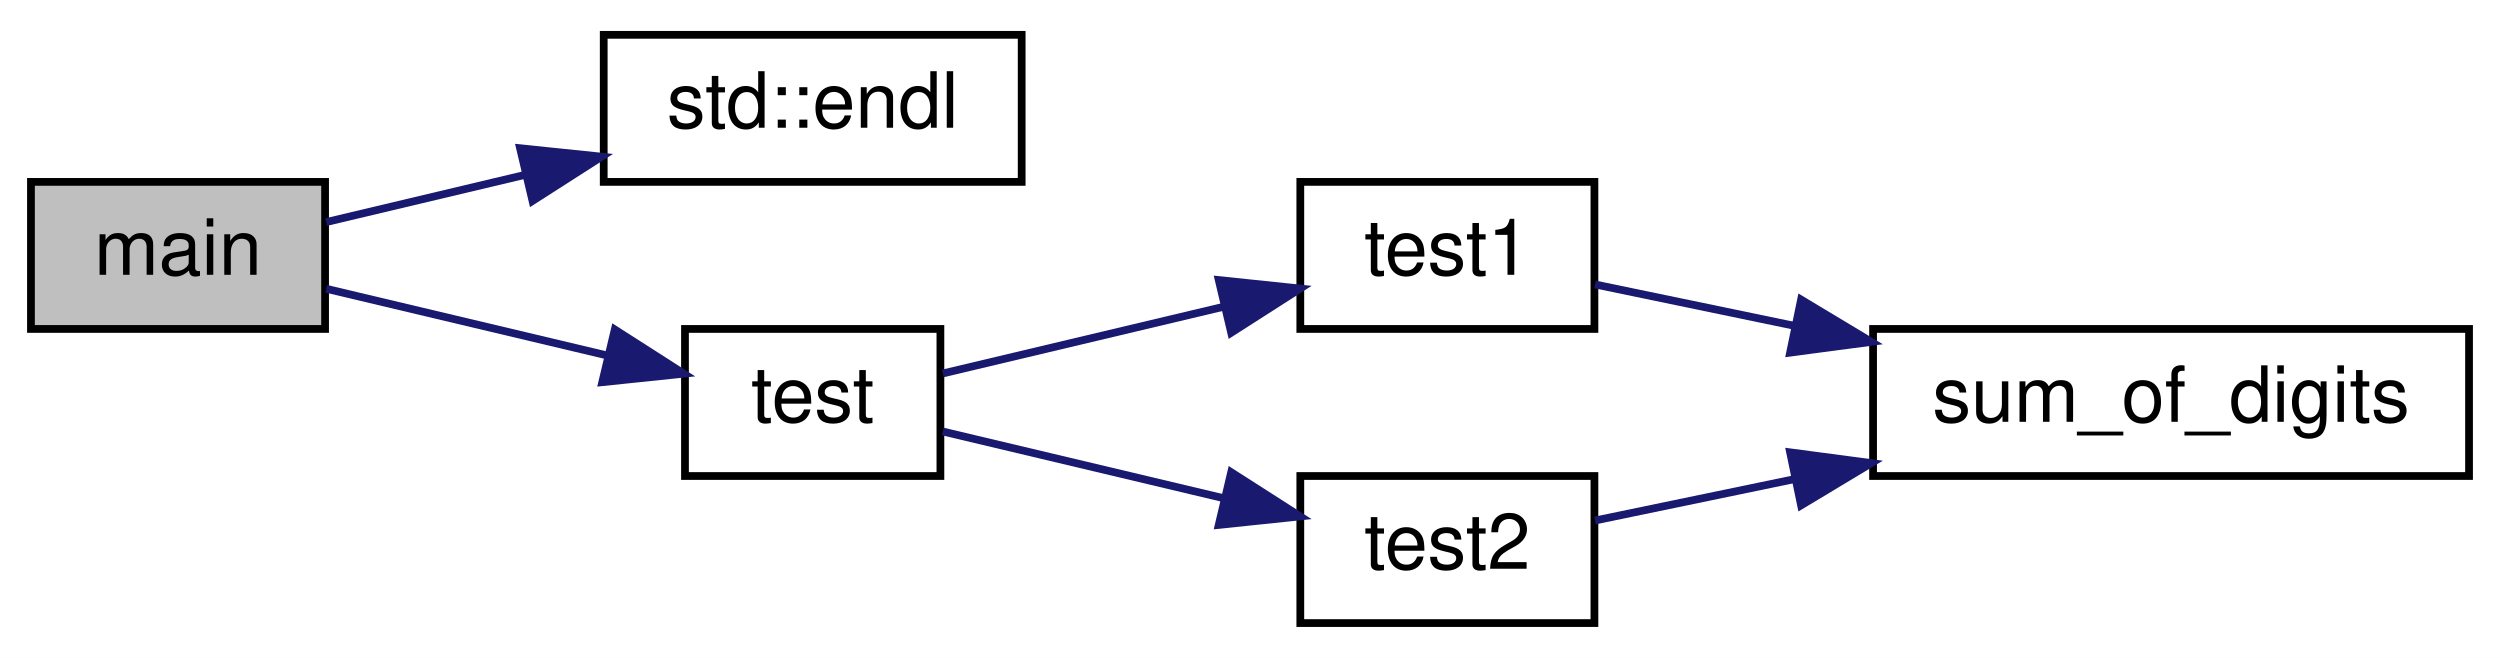
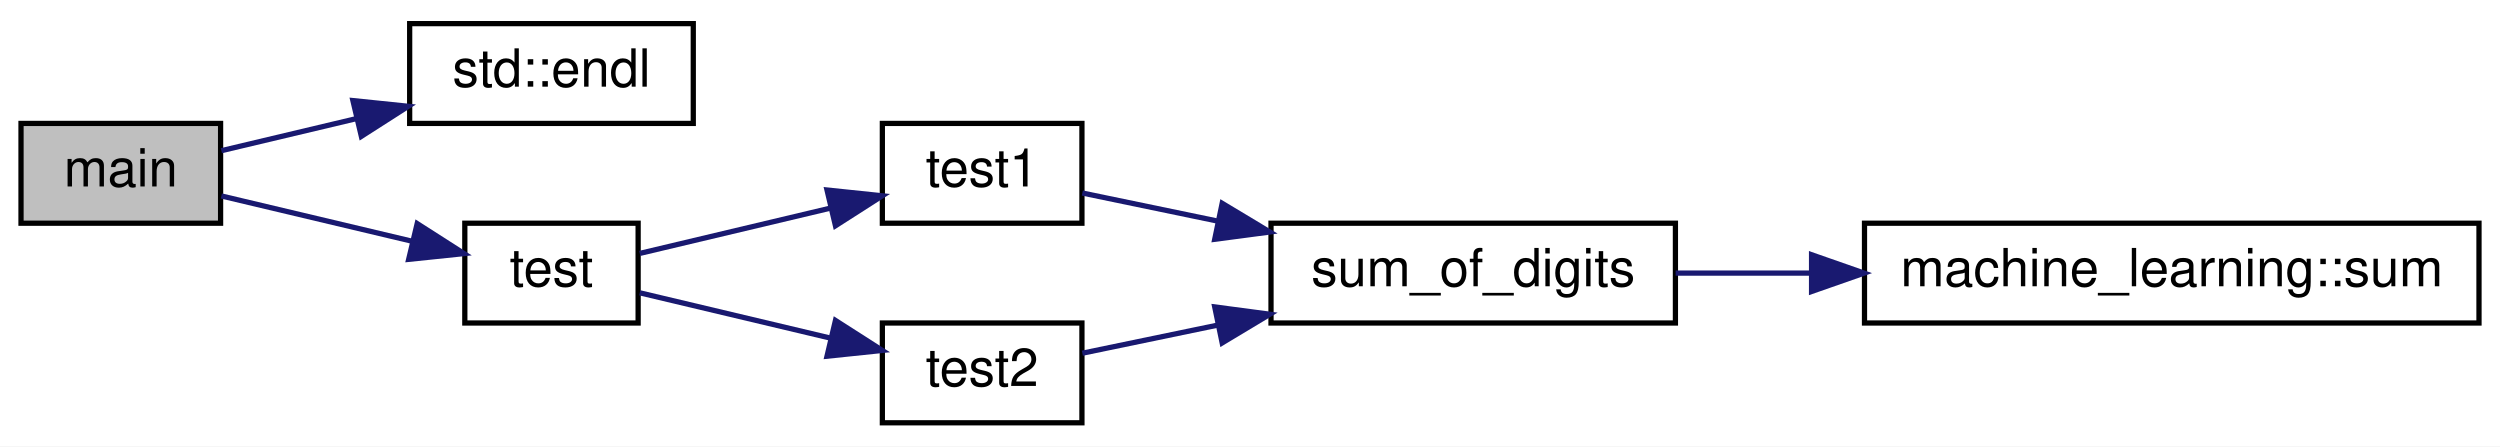
- <svg xmlns="http://www.w3.org/2000/svg" xmlns:xlink="http://www.w3.org/1999/xlink" width="323pt" height="85pt" viewBox="0.00 0.00 323.00 85.00">
+ <svg xmlns="http://www.w3.org/2000/svg" xmlns:xlink="http://www.w3.org/1999/xlink" width="476pt" height="85pt" viewBox="0.00 0.00 476.00 85.00">
  <g id="graph0" class="graph" transform="scale(1 1) rotate(0) translate(4 81)">
-     <polygon fill="white" stroke="transparent" points="-4,4 -4,-81 319,-81 319,4 -4,4" />
+     <polygon fill="white" stroke="transparent" points="-4,4 -4,-81 472,-81 472,4 -4,4" />
    <g id="node1" class="node">
      <g id="a_node1">
        <a xlink:title=" ">
          <polygon fill="#bfbfbf" stroke="black" points="0,-38.5 0,-57.5 38,-57.5 38,-38.5 0,-38.5" />
          <text text-anchor="middle" x="19" y="-45.5" font-family="Helvetica,sans-Serif" font-size="10.00">main</text>
        </a>
      </g>
    </g>
    <g id="node2" class="node">
      <g id="a_node2">
        <a target="_blank" xlink:href="http://en.cppreference.com/w/cpp/io/manip/endl.html#" xlink:title=" ">
          <polygon fill="white" stroke="black" points="74,-57.5 74,-76.5 128,-76.5 128,-57.5 74,-57.5" />
          <text text-anchor="middle" x="101" y="-64.5" font-family="Helvetica,sans-Serif" font-size="10.00">std::endl</text>
        </a>
      </g>
    </g>
    <g id="edge1" class="edge">
      <path fill="none" stroke="midnightblue" d="M38.15,-52.31C45.79,-54.13 54.96,-56.3 63.87,-58.42" />
      <polygon fill="midnightblue" stroke="midnightblue" points="63.19,-61.85 73.73,-60.76 64.8,-55.04 63.19,-61.85" />
    </g>
    <g id="node3" class="node">
      <g id="a_node3">
        <a xlink:href="../../d4/d83/sum__of__digits_8cpp.html#ae1a3968e7947464bee7714f6d43b7002" target="_top" xlink:title=" ">
          <polygon fill="white" stroke="black" points="84.5,-19.5 84.5,-38.5 117.5,-38.5 117.5,-19.5 84.5,-19.5" />
          <text text-anchor="middle" x="101" y="-26.5" font-family="Helvetica,sans-Serif" font-size="10.00">test</text>
        </a>
      </g>
    </g>
    <g id="edge2" class="edge">
      <path fill="none" stroke="midnightblue" d="M38.15,-43.69C48.92,-41.13 62.74,-37.85 74.58,-35.04" />
      <polygon fill="midnightblue" stroke="midnightblue" points="75.43,-38.43 84.35,-32.72 73.81,-31.62 75.43,-38.43" />
    </g>
    <g id="node4" class="node">
      <g id="a_node4">
        <a xlink:href="../../d4/d83/sum__of__digits_8cpp.html#a1440a7779ac56f47a3f355ce4a8c7da0" target="_top" xlink:title=" ">
          <polygon fill="white" stroke="black" points="164,-38.5 164,-57.5 202,-57.5 202,-38.5 164,-38.5" />
          <text text-anchor="middle" x="183" y="-45.5" font-family="Helvetica,sans-Serif" font-size="10.00">test1</text>
        </a>
      </g>
    </g>
    <g id="edge3" class="edge">
      <path fill="none" stroke="midnightblue" d="M117.81,-32.75C128.19,-35.22 142.07,-38.52 154.26,-41.41" />
      <polygon fill="midnightblue" stroke="midnightblue" points="153.46,-44.82 163.99,-43.72 155.07,-38.01 153.46,-44.82" />
    </g>
-     <g id="node6" class="node">
-       <g id="a_node6">
+     <g id="node7" class="node">
+       <g id="a_node7">
        <a xlink:href="../../d4/d83/sum__of__digits_8cpp.html#a0283886819c7c140a023582b7269e2d0" target="_top" xlink:title=" ">
          <polygon fill="white" stroke="black" points="164,-0.5 164,-19.5 202,-19.5 202,-0.5 164,-0.5" />
          <text text-anchor="middle" x="183" y="-7.5" font-family="Helvetica,sans-Serif" font-size="10.00">test2</text>
        </a>
      </g>
    </g>
-     <g id="edge5" class="edge">
+     <g id="edge6" class="edge">
      <path fill="none" stroke="midnightblue" d="M117.81,-25.25C128.19,-22.78 142.07,-19.48 154.26,-16.59" />
      <polygon fill="midnightblue" stroke="midnightblue" points="155.07,-19.99 163.99,-14.28 153.46,-13.18 155.07,-19.99" />
    </g>
    <g id="node5" class="node">
      <g id="a_node5">
        <a xlink:href="../../d4/d83/sum__of__digits_8cpp.html#a4619c78b6ad985713024f930f31c4395" target="_top" xlink:title=" ">
          <polygon fill="white" stroke="black" points="238,-19.5 238,-38.5 315,-38.5 315,-19.5 238,-19.5" />
          <text text-anchor="middle" x="276.5" y="-26.5" font-family="Helvetica,sans-Serif" font-size="10.00">sum_of_digits</text>
        </a>
      </g>
    </g>
    <g id="edge4" class="edge">
      <path fill="none" stroke="midnightblue" d="M202.08,-44.25C209.57,-42.69 218.66,-40.8 227.85,-38.9" />
      <polygon fill="midnightblue" stroke="midnightblue" points="228.7,-42.29 237.78,-36.83 227.28,-35.44 228.7,-42.29" />
    </g>
-     <g id="edge6" class="edge">
+     <g id="node6" class="node">
+       <g id="a_node6">
+         <a xlink:href="../../d8/d77/namespacemachine__learning.html#a5305cc18d11943d3dc0d66e70d7e9c44" target="_top" xlink:title=" ">
+           <polygon fill="white" stroke="black" points="351,-19.5 351,-38.5 468,-38.5 468,-19.5 351,-19.5" />
+           <text text-anchor="middle" x="409.5" y="-26.5" font-family="Helvetica,sans-Serif" font-size="10.00">machine_learning::sum</text>
+         </a>
+       </g>
+     </g>
+     <g id="edge5" class="edge">
+       <path fill="none" stroke="midnightblue" d="M315.04,-29C323.17,-29 332.01,-29 340.9,-29" />
+       <polygon fill="midnightblue" stroke="midnightblue" points="340.92,-32.5 350.92,-29 340.92,-25.5 340.92,-32.5" />
+     </g>
+     <g id="edge7" class="edge">
      <path fill="none" stroke="midnightblue" d="M202.08,-13.75C209.57,-15.31 218.66,-17.2 227.85,-19.1" />
      <polygon fill="midnightblue" stroke="midnightblue" points="227.28,-22.56 237.78,-21.17 228.7,-15.71 227.28,-22.56" />
    </g>
  </g>
</svg>
